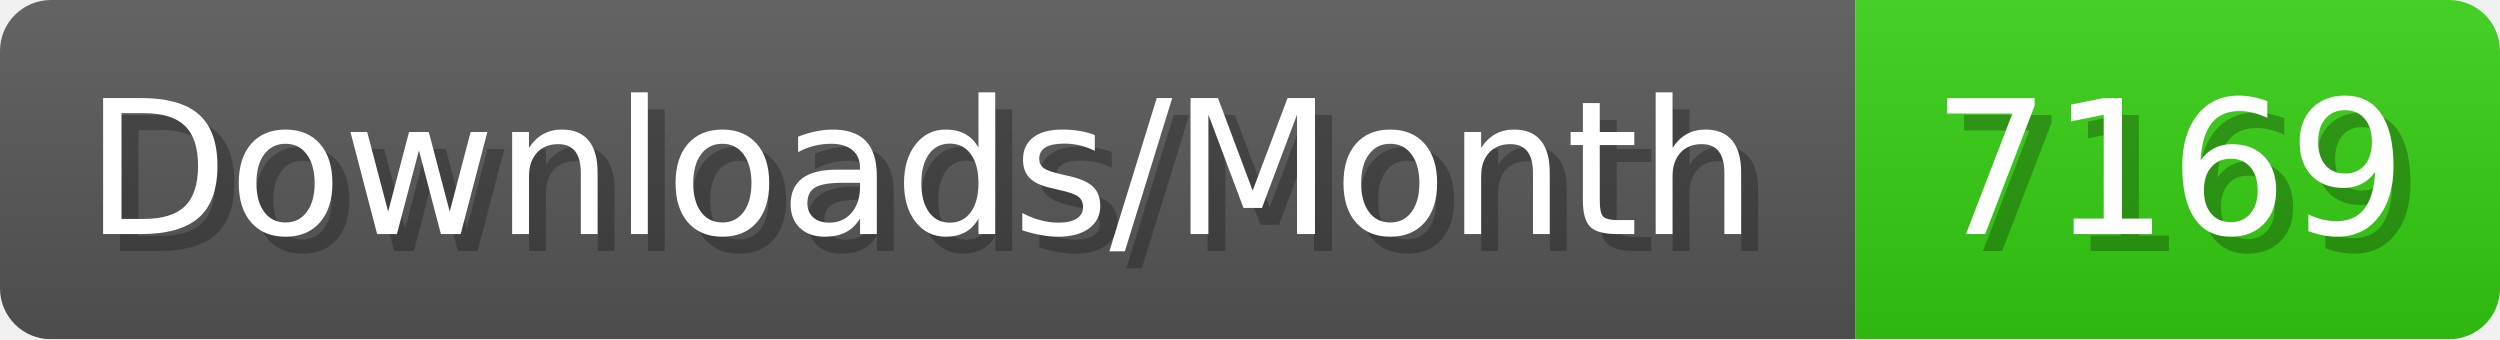
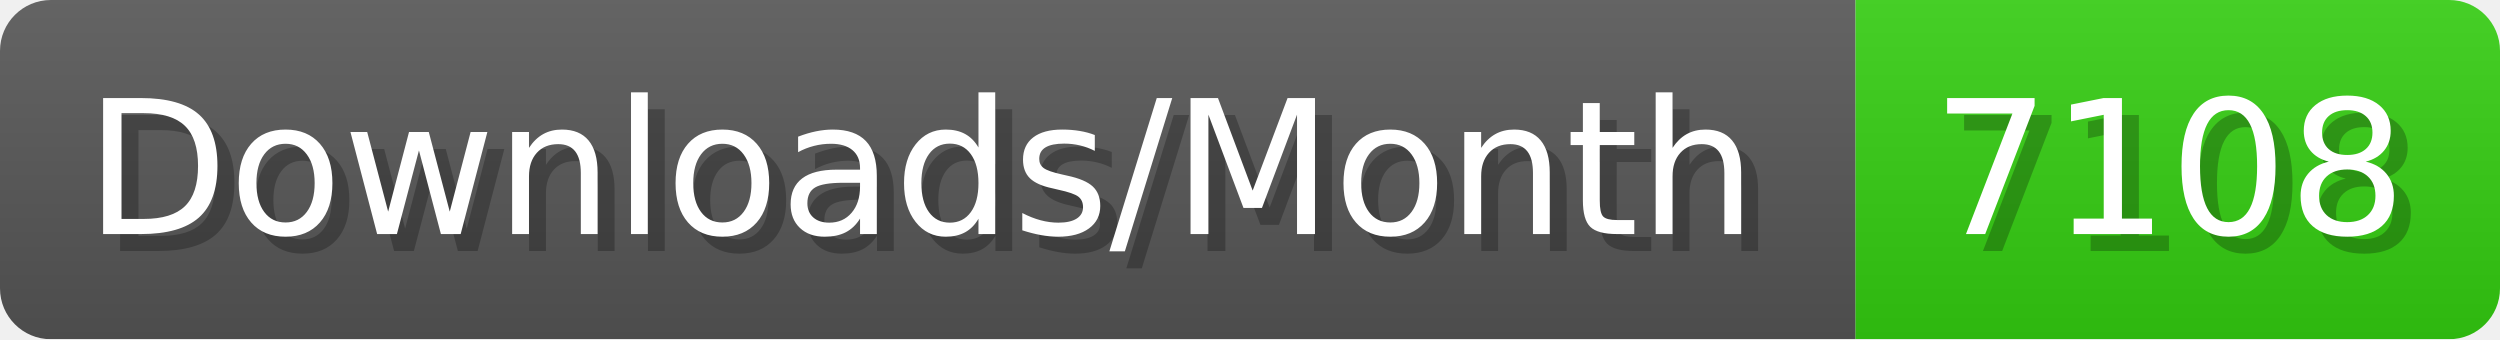
- <svg xmlns="http://www.w3.org/2000/svg" width="147.4" height="20" viewBox="0 0 1474 200" role="img" aria-label="Downloads/Month: 7169">
+ <svg xmlns="http://www.w3.org/2000/svg" width="147.4" height="20" viewBox="0 0 1474 200" role="img" aria-label="Downloads/Month: 7108">
  <linearGradient id="YlXUI" x2="0" y2="100%">
    <stop offset="0" stop-opacity=".1" stop-color="#EEE" />
    <stop offset="1" stop-opacity=".1" />
  </linearGradient>
  <mask id="JHhop">
    <rect width="1474" height="200" rx="30" fill="#FFF" />
  </mask>
  <g mask="url(#JHhop)">
    <rect width="1094" height="200" fill="#555" />
    <rect width="380" height="200" fill="#3C1" x="1094" />
    <rect width="1474" height="200" fill="url(#YlXUI)" />
  </g>
  <g aria-hidden="true" fill="#fff" text-anchor="start" font-family="Verdana,DejaVu Sans,sans-serif" font-size="110">
    <text x="60" y="148" textLength="994" fill="#000" opacity="0.25">Downloads/Month</text>
    <text x="50" y="138" textLength="994">Downloads/Month</text>
-     <text x="1149" y="148" textLength="280" fill="#000" opacity="0.25">7169</text>
-     <text x="1139" y="138" textLength="280">7169</text>
+     <text x="1149" y="148" textLength="280" fill="#000" opacity="0.25">7108</text>
+     <text x="1139" y="138" textLength="280">7108</text>
  </g>
</svg>
